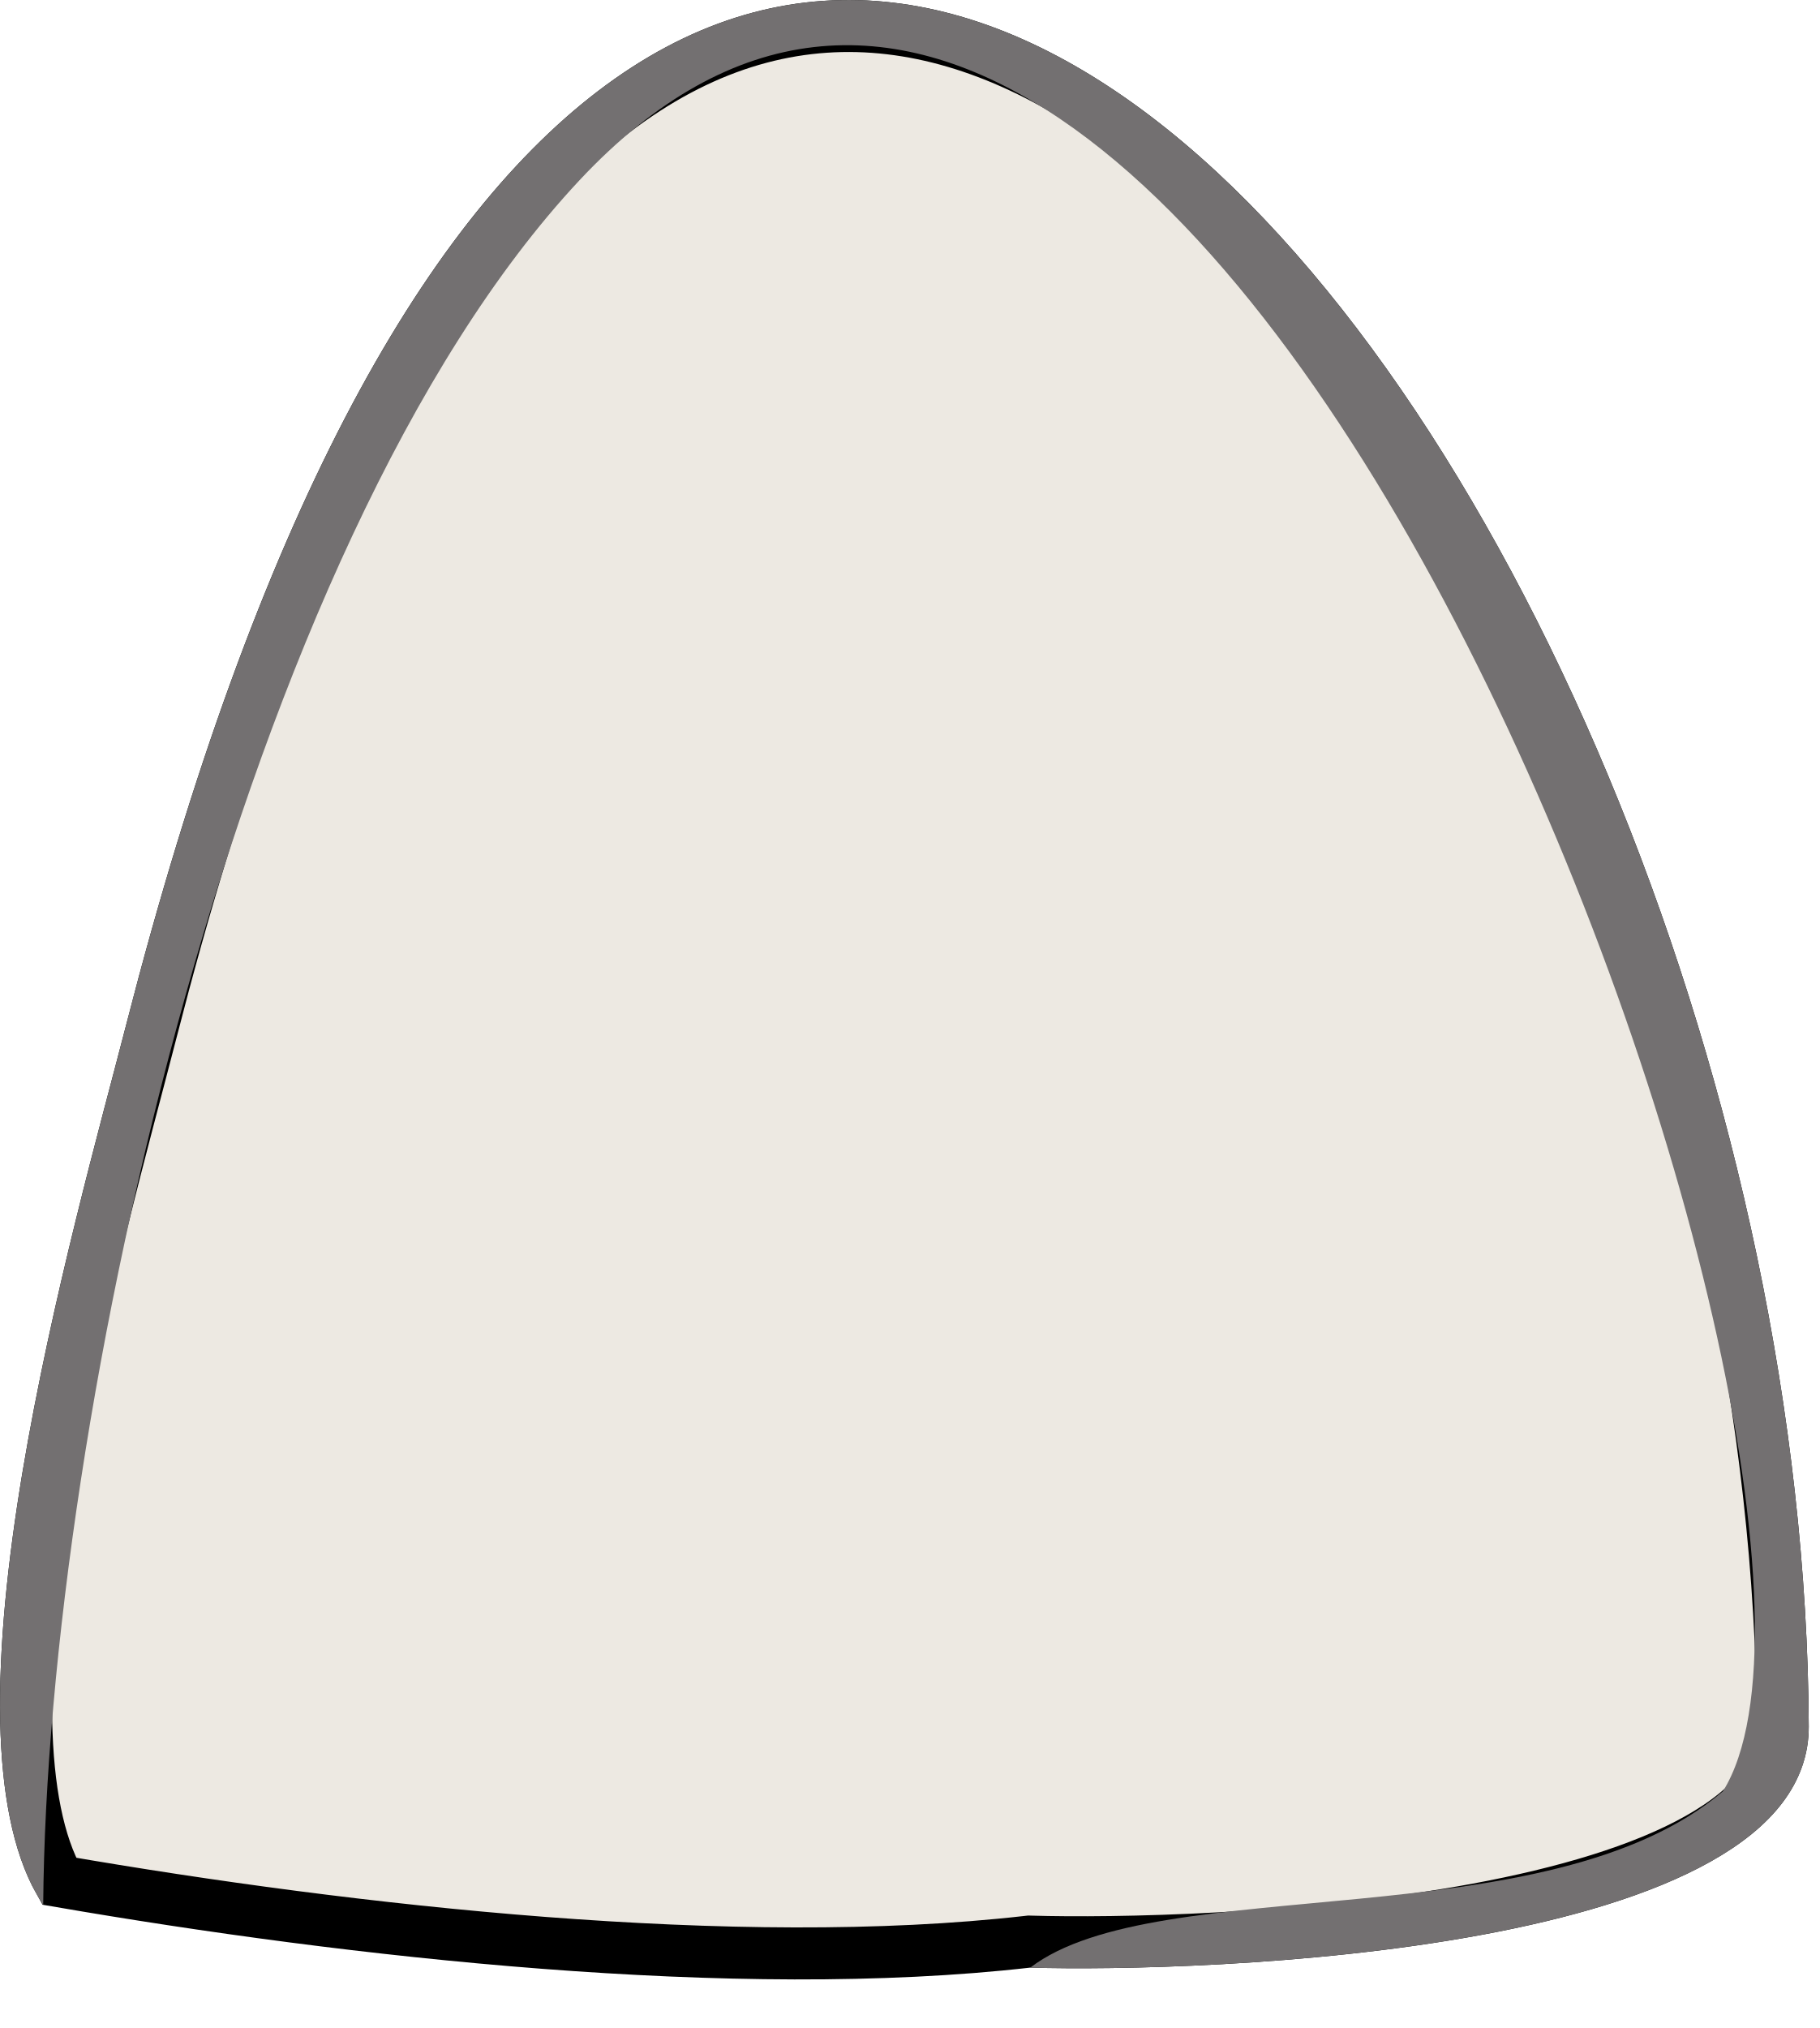
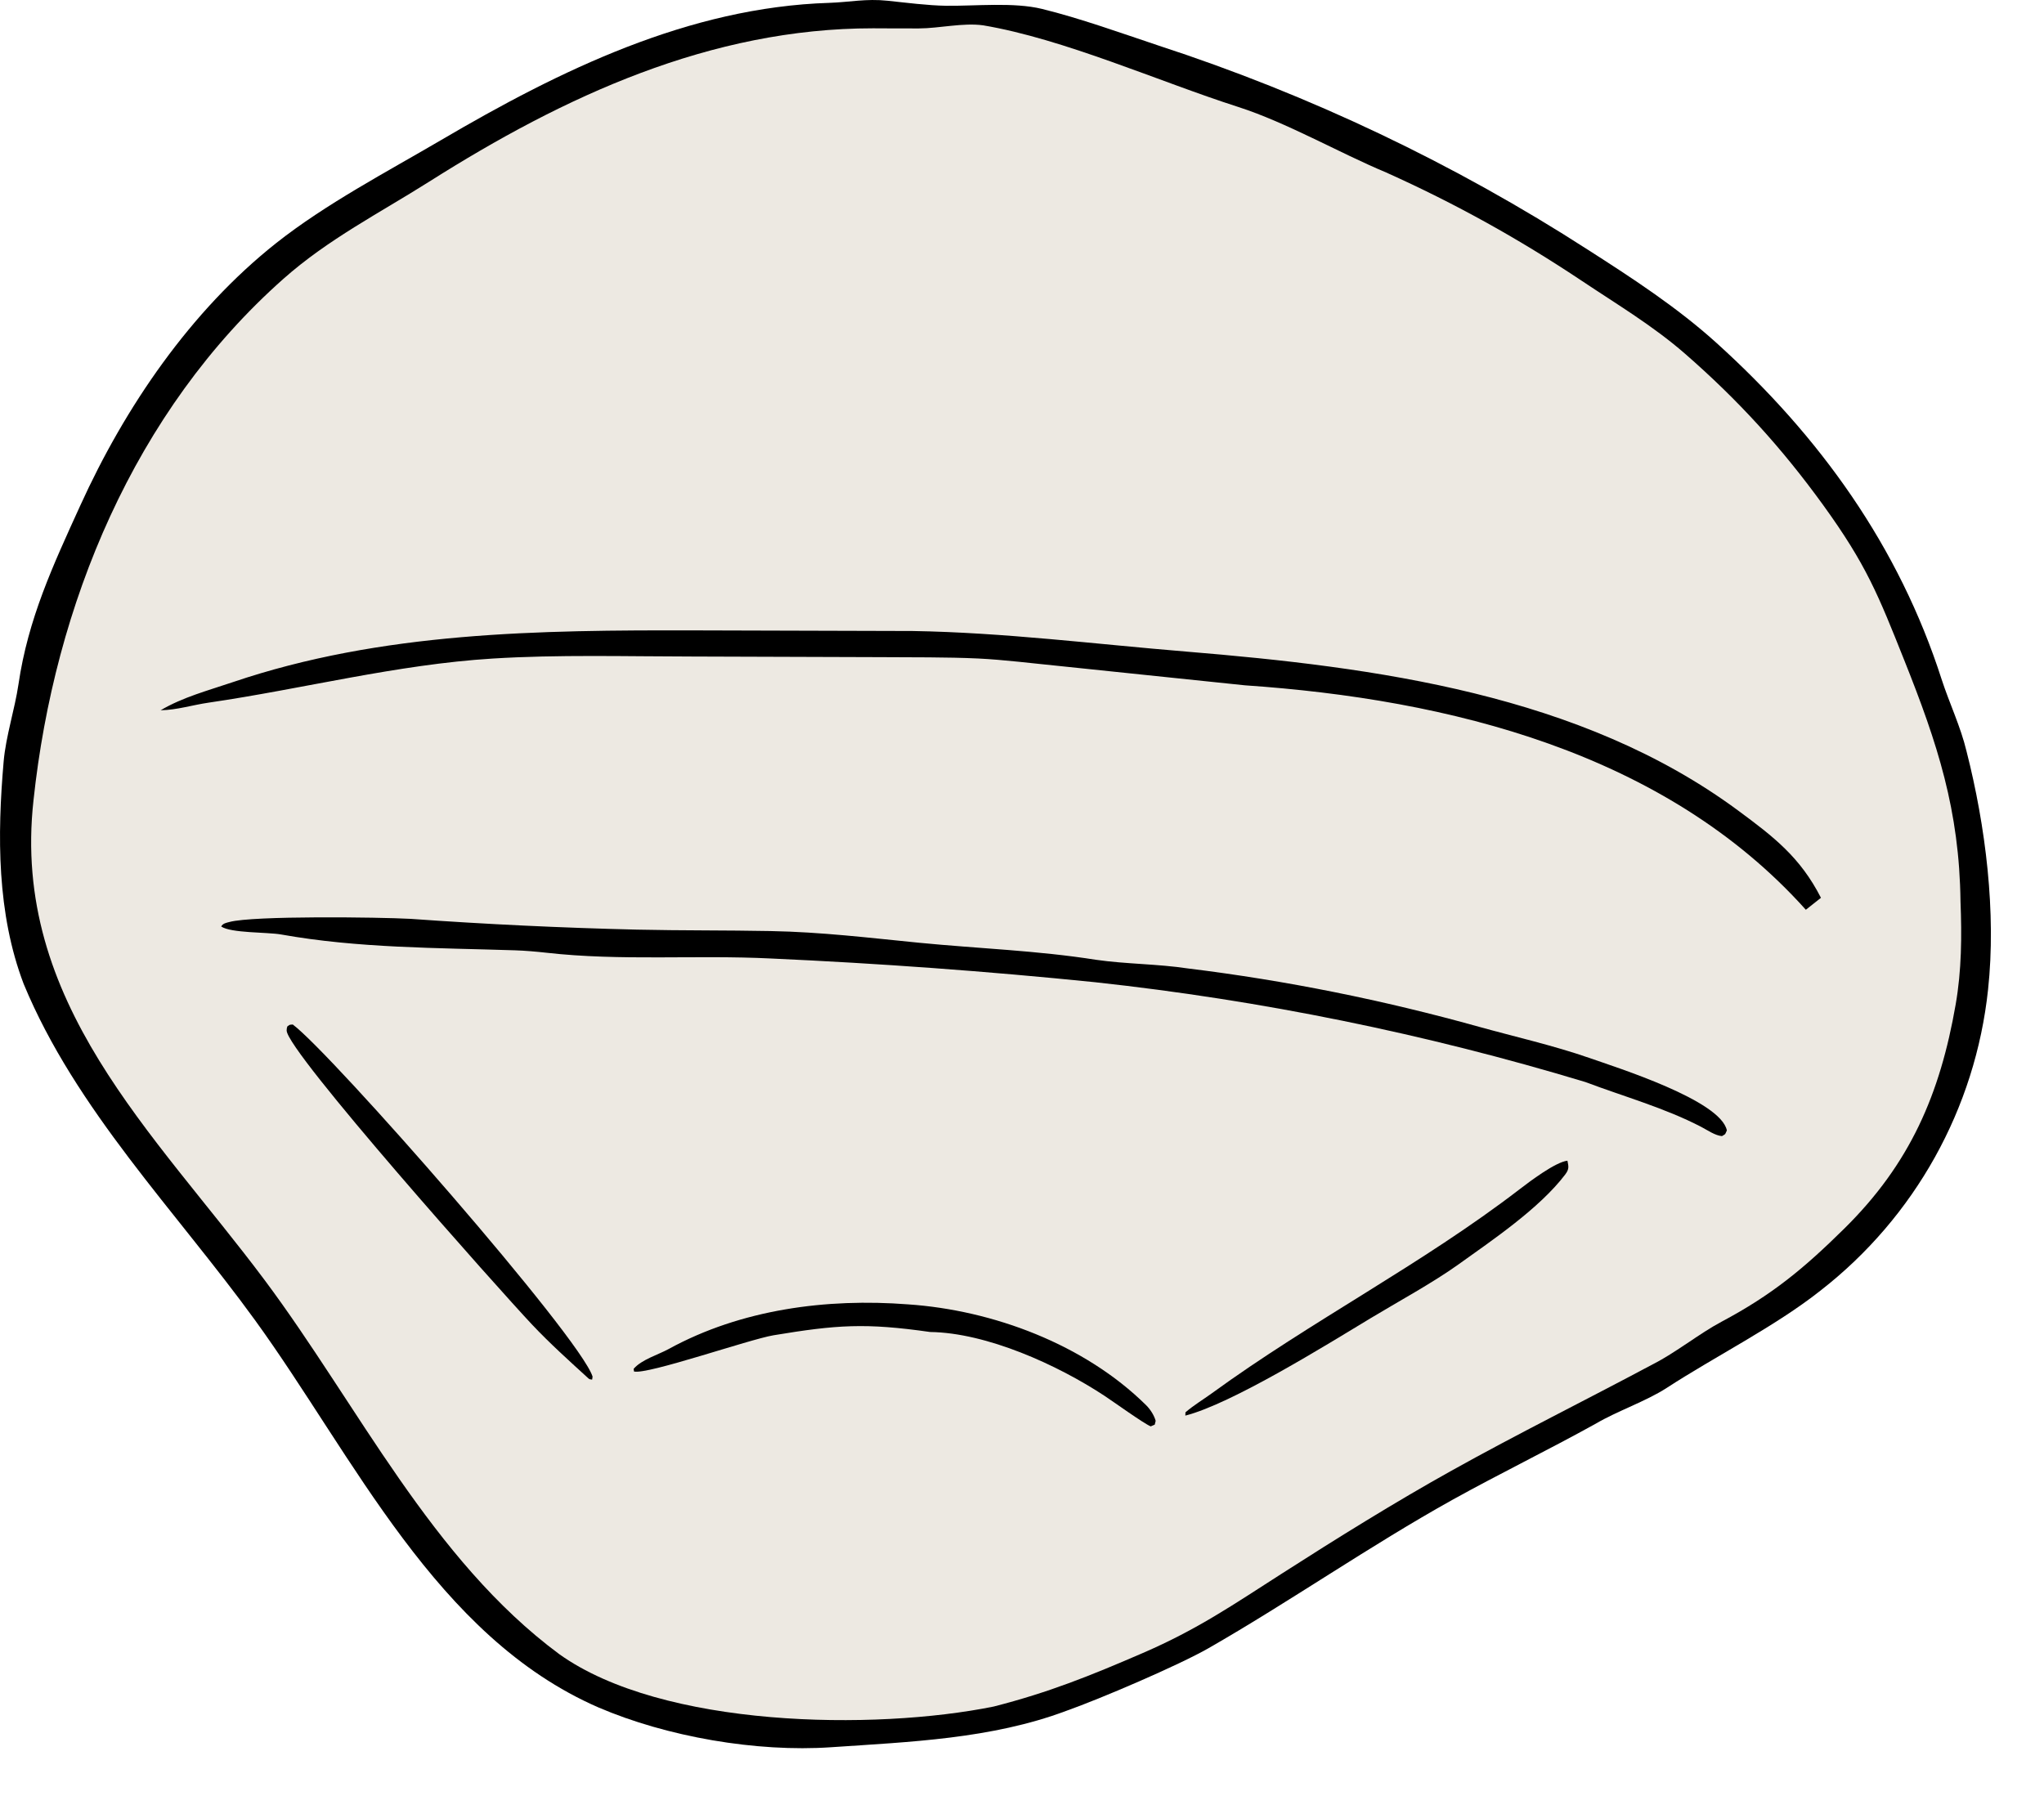
- <svg xmlns="http://www.w3.org/2000/svg" width="35" height="39" viewBox="0 0 35 39" fill="none">
-   <path d="M17.117 0.547C15.456 0.352 13.771 0.755 12.11 1.926C8.858 4.218 5.688 9.466 3.153 18.91L2.91 19.837C2.423 21.731 1.476 25.095 0.923 28.409C0.647 30.066 0.474 31.69 0.504 33.096C0.531 34.404 0.734 35.459 1.138 36.177C6.767 37.148 14.162 37.98 19.76 37.342L19.796 37.338L19.832 37.339C21.411 37.385 25.12 37.327 28.419 36.715C30.072 36.408 31.581 35.969 32.663 35.36C33.748 34.75 34.293 34.038 34.29 33.203C34.265 27.342 32.89 21.082 30.678 15.614C28.463 10.139 25.43 5.51 22.128 2.867C20.48 1.549 18.789 0.743 17.117 0.547Z" fill="#EDE9E2" stroke="black" />
-   <path d="M19.817 37.839C23.015 37.932 34.808 37.605 34.79 33.201C34.69 9.472 12.746 -20.504 2.426 19.713C1.461 23.47 -1.399 33.288 0.831 36.633C0.901 27.252 4.616 10.455 11.141 3.472C23.038 -9.255 36.844 28.513 33.14 34.447C29.782 37.315 22.267 35.963 19.817 37.839Z" fill="#737071" />
+ <svg xmlns="http://www.w3.org/2000/svg" width="33" height="29" viewBox="0 0 33 29" fill="none">
+   <path d="M14.331 0.012C13.979 -0.025 13.719 0.035 13.39 0.046C11.119 0.117 9.04 1.135 7.114 2.266C6.257 2.769 5.258 3.292 4.454 3.929C3.076 5.022 2.019 6.571 1.296 8.163C0.855 9.131 0.453 9.992 0.298 11.051C0.239 11.451 0.094 11.89 0.059 12.295C-0.045 13.49 -0.051 14.749 0.382 15.887C1.222 17.918 2.839 19.554 4.115 21.314C5.714 23.518 7.036 26.427 9.661 27.57C10.764 28.044 12.212 28.296 13.418 28.213C14.694 28.126 16.003 28.079 17.211 27.627C17.761 27.433 19.027 26.891 19.513 26.613C20.826 25.86 22.119 24.958 23.451 24.217C24.21 23.796 25.003 23.41 25.764 22.988C26.109 22.784 26.575 22.627 26.907 22.412C27.691 21.902 28.666 21.414 29.392 20.839C30.917 19.652 31.893 17.898 32.097 15.978C32.231 14.735 32.058 13.34 31.749 12.13C31.656 11.738 31.471 11.351 31.349 10.975C30.658 8.821 29.381 7.045 27.71 5.535C27.081 4.967 26.359 4.495 25.637 4.033C23.477 2.641 21.146 1.532 18.702 0.735C18.106 0.536 17.429 0.292 16.823 0.144C16.366 0.032 15.745 0.099 15.273 0.093C14.981 0.089 14.627 0.043 14.331 0.012Z" fill="black" />
+   <path d="M15.873 0.409C15.548 0.364 15.165 0.458 14.833 0.459C14.589 0.46 14.34 0.458 14.096 0.457C11.472 0.456 9.105 1.556 6.933 2.931C6.125 3.442 5.3 3.86 4.575 4.503C2.166 6.638 0.878 9.77 0.541 12.92C0.178 16.188 2.486 18.278 4.274 20.672C5.781 22.691 6.965 25.18 9.028 26.709C10.696 27.902 14.117 27.946 16.043 27.556C16.942 27.326 17.608 27.056 18.452 26.691C19.334 26.309 19.896 25.921 20.7 25.406C21.583 24.84 22.518 24.258 23.435 23.747C24.498 23.154 25.607 22.605 26.681 22.031C27.055 21.842 27.433 21.534 27.796 21.341C28.613 20.906 29.123 20.482 29.773 19.841C30.836 18.794 31.322 17.67 31.574 16.219C31.67 15.668 31.674 15.114 31.652 14.558C31.634 13.082 31.282 12.01 30.747 10.668C30.324 9.607 30.134 9.122 29.433 8.153C28.767 7.233 28.062 6.458 27.198 5.706C26.688 5.262 26.101 4.911 25.543 4.538C24.524 3.858 23.495 3.286 22.379 2.785C21.617 2.466 20.772 1.978 19.988 1.726C18.712 1.317 17.179 0.629 15.873 0.409Z" fill="#EDE9E2" />
+   <path d="M14.736 10.189L11.213 10.179C8.704 10.174 6.165 10.199 3.755 11.016C3.363 11.149 2.951 11.257 2.593 11.469C2.858 11.464 3.106 11.384 3.367 11.346C4.893 11.123 6.405 10.73 7.95 10.634C9.005 10.568 10.116 10.6 11.176 10.601L14.204 10.611C14.718 10.615 15.285 10.609 15.794 10.633C16.198 10.652 16.693 10.714 17.102 10.754L20.1 11.066C23.394 11.291 26.879 12.151 29.155 14.69L29.399 14.497C29.064 13.841 28.636 13.512 28.059 13.086C25.52 11.21 22.212 10.774 19.148 10.521C17.685 10.401 16.21 10.213 14.736 10.189Z" fill="black" />
+   <path d="M6.63 14.837C6.118 14.809 4.088 14.784 3.706 14.887C3.65 14.902 3.6 14.909 3.571 14.96C3.727 15.069 4.319 15.05 4.537 15.089C5.783 15.312 7.055 15.304 8.316 15.345C8.474 15.35 8.661 15.366 8.821 15.384C10.024 15.52 11.241 15.417 12.447 15.477C14.194 15.556 15.939 15.683 17.679 15.86C20.362 16.151 23.013 16.691 25.596 17.472C26.215 17.706 26.875 17.889 27.464 18.195C27.566 18.248 27.689 18.336 27.801 18.345C27.87 18.302 27.843 18.33 27.88 18.253C27.78 17.767 26.114 17.242 25.654 17.081C25.079 16.881 24.461 16.742 23.875 16.579C22.338 16.15 20.764 15.832 19.18 15.638C18.692 15.564 18.181 15.568 17.695 15.498C16.747 15.348 15.791 15.316 14.84 15.223C14.031 15.143 13.258 15.049 12.442 15.034C11.723 15.02 11.002 15.027 10.284 15.011C9.065 14.982 7.846 14.924 6.63 14.837Z" fill="black" />
+   <path d="M14.662 21.062C13.344 20.96 11.962 21.143 10.797 21.782C10.624 21.877 10.359 21.952 10.23 22.103L10.236 22.146C10.453 22.2 12.099 21.626 12.488 21.561C13.513 21.391 13.972 21.359 15.017 21.508C15.93 21.52 17.072 22.038 17.831 22.538C17.977 22.634 18.462 22.984 18.578 23.032L18.643 23.004L18.658 22.943C18.634 22.854 18.571 22.757 18.506 22.692C17.511 21.707 16.029 21.155 14.662 21.062Z" fill="black" />
+   <path d="M4.727 16.543C4.668 16.548 4.687 16.541 4.639 16.574C4.631 16.603 4.628 16.606 4.628 16.64C4.63 16.975 8.073 20.84 8.588 21.386C8.877 21.693 9.191 21.975 9.502 22.259C9.523 22.276 9.528 22.271 9.56 22.277L9.567 22.228C9.365 21.586 5.353 17.01 4.727 16.543Z" fill="black" />
+   <path d="M25.306 18.742C25.114 18.763 24.696 19.078 24.534 19.203C22.953 20.418 21.177 21.325 19.566 22.497C19.421 22.602 19.276 22.688 19.139 22.805L19.137 22.858C19.884 22.668 21.416 21.716 22.124 21.288C22.549 21.031 23.13 20.715 23.542 20.42C24.093 20.025 24.855 19.512 25.27 18.965C25.339 18.874 25.323 18.832 25.306 18.742Z" fill="black" />
</svg>
